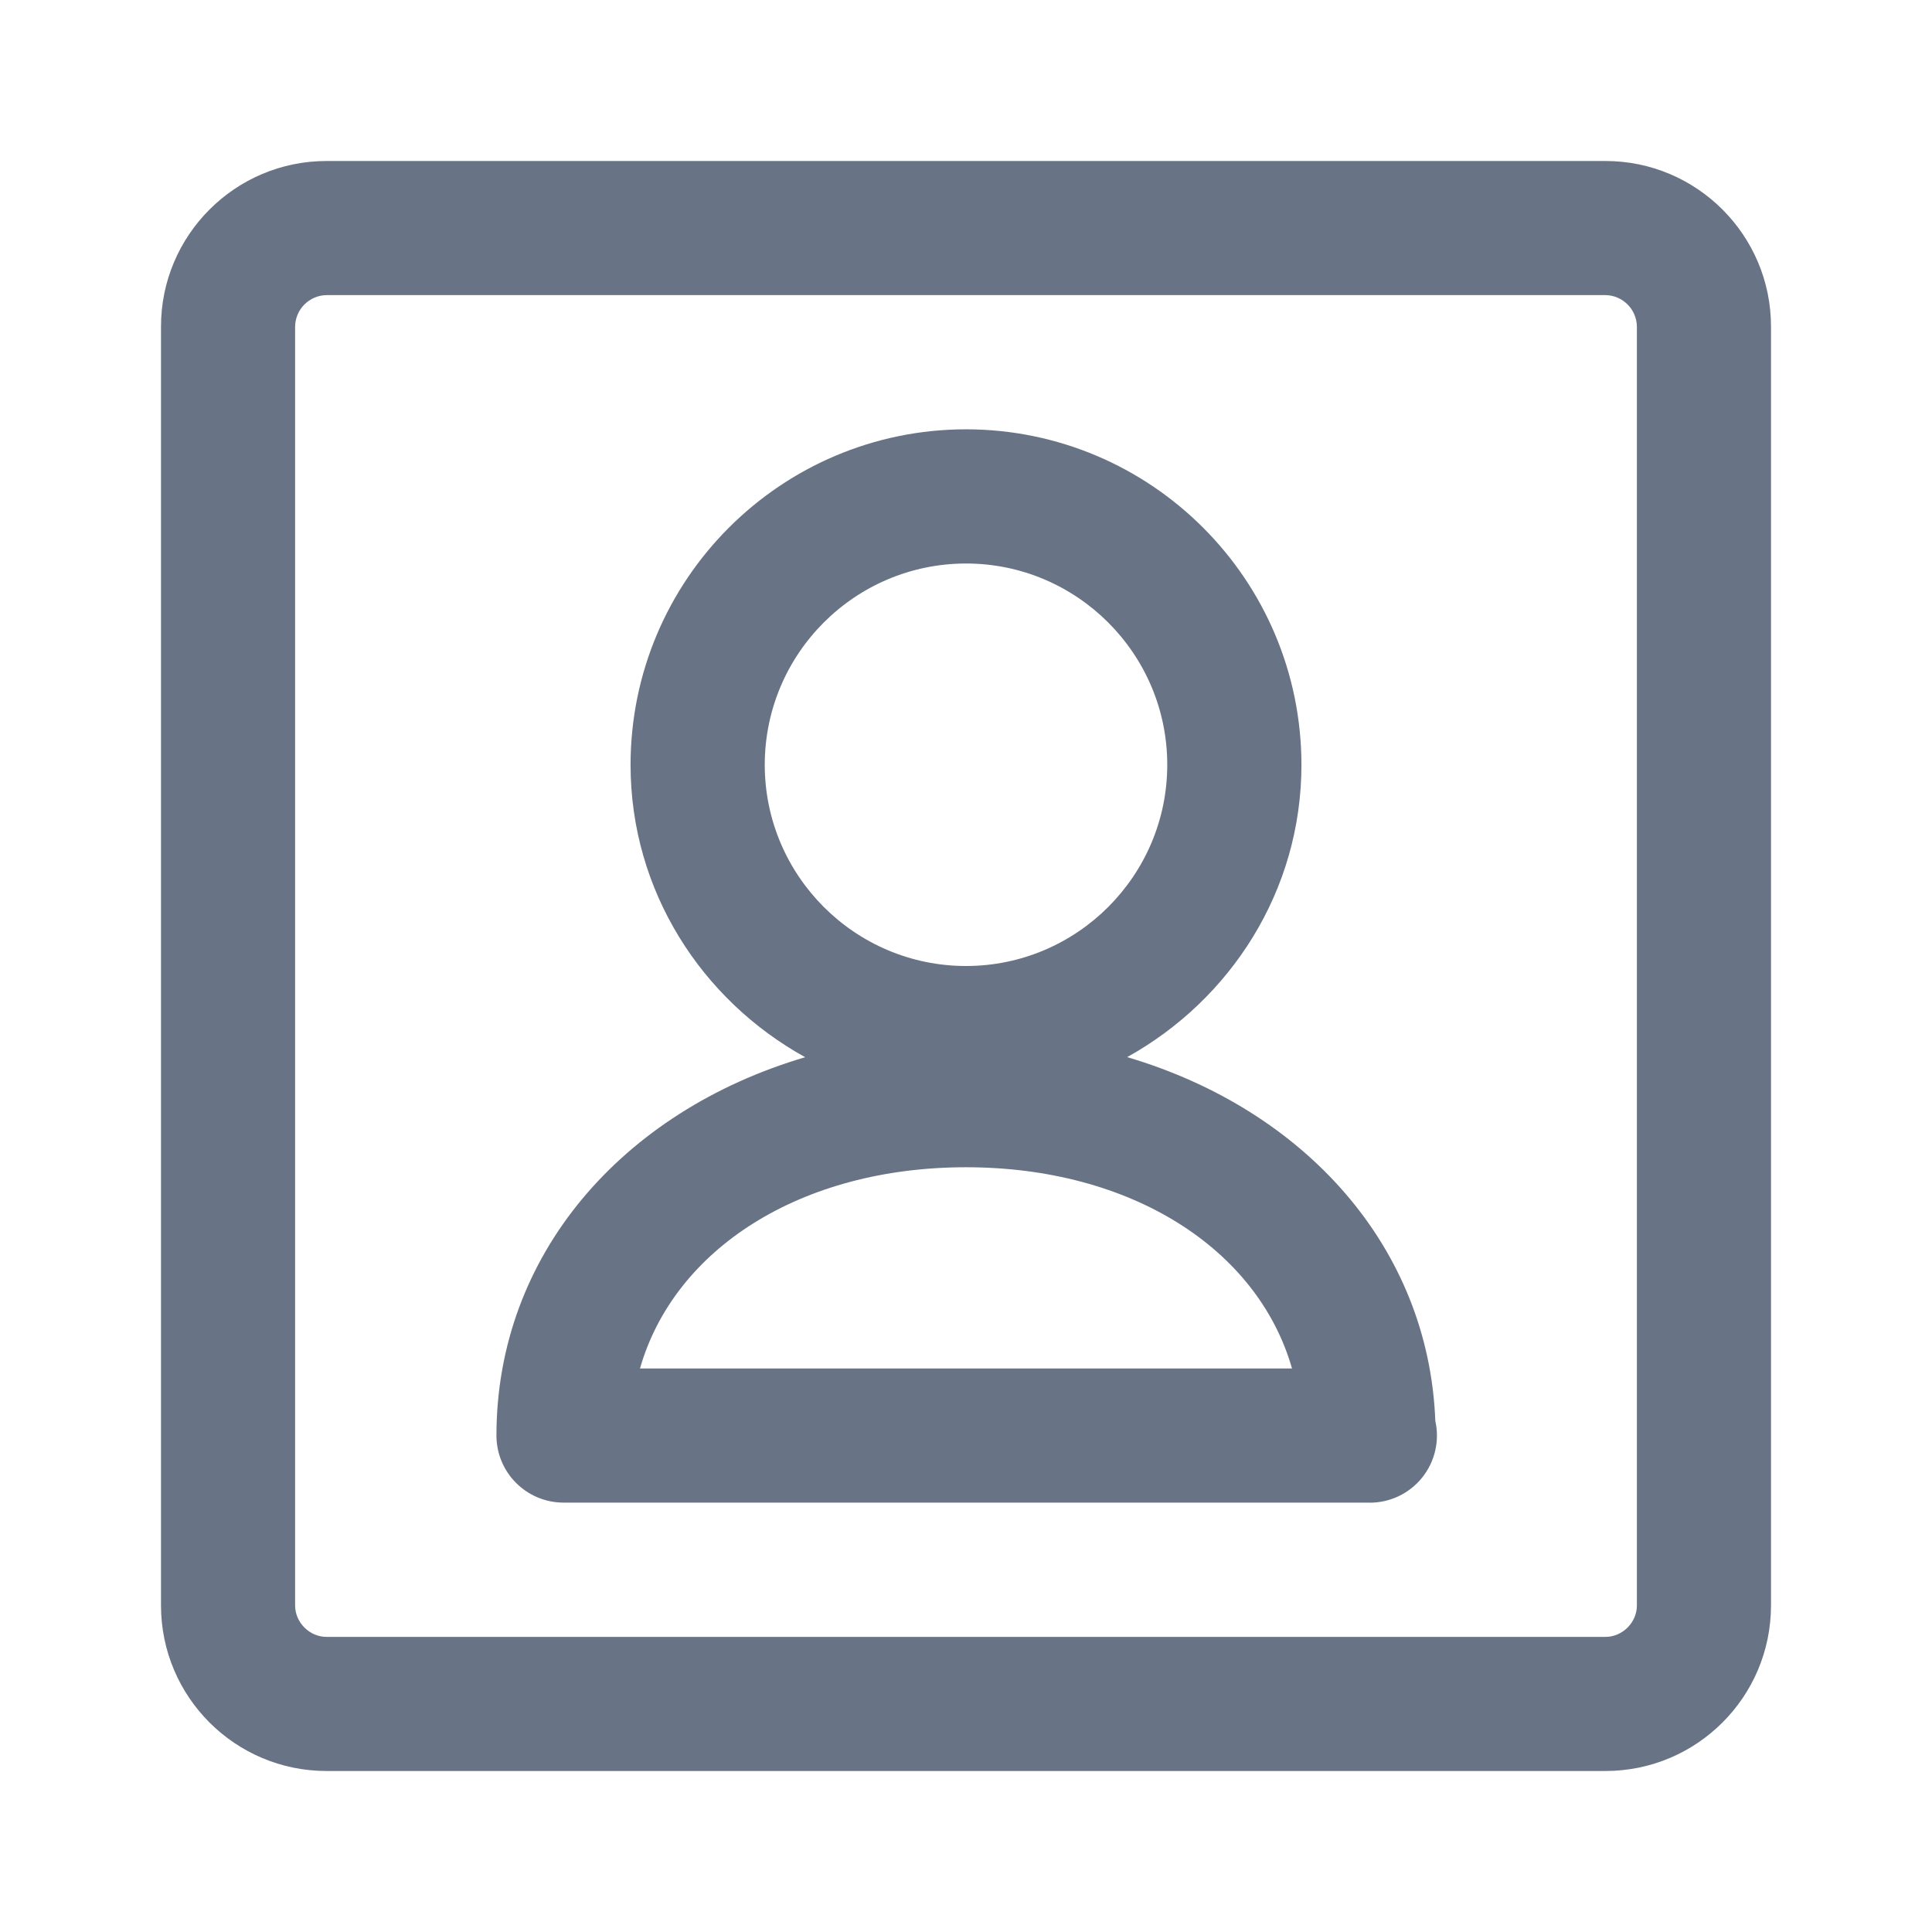
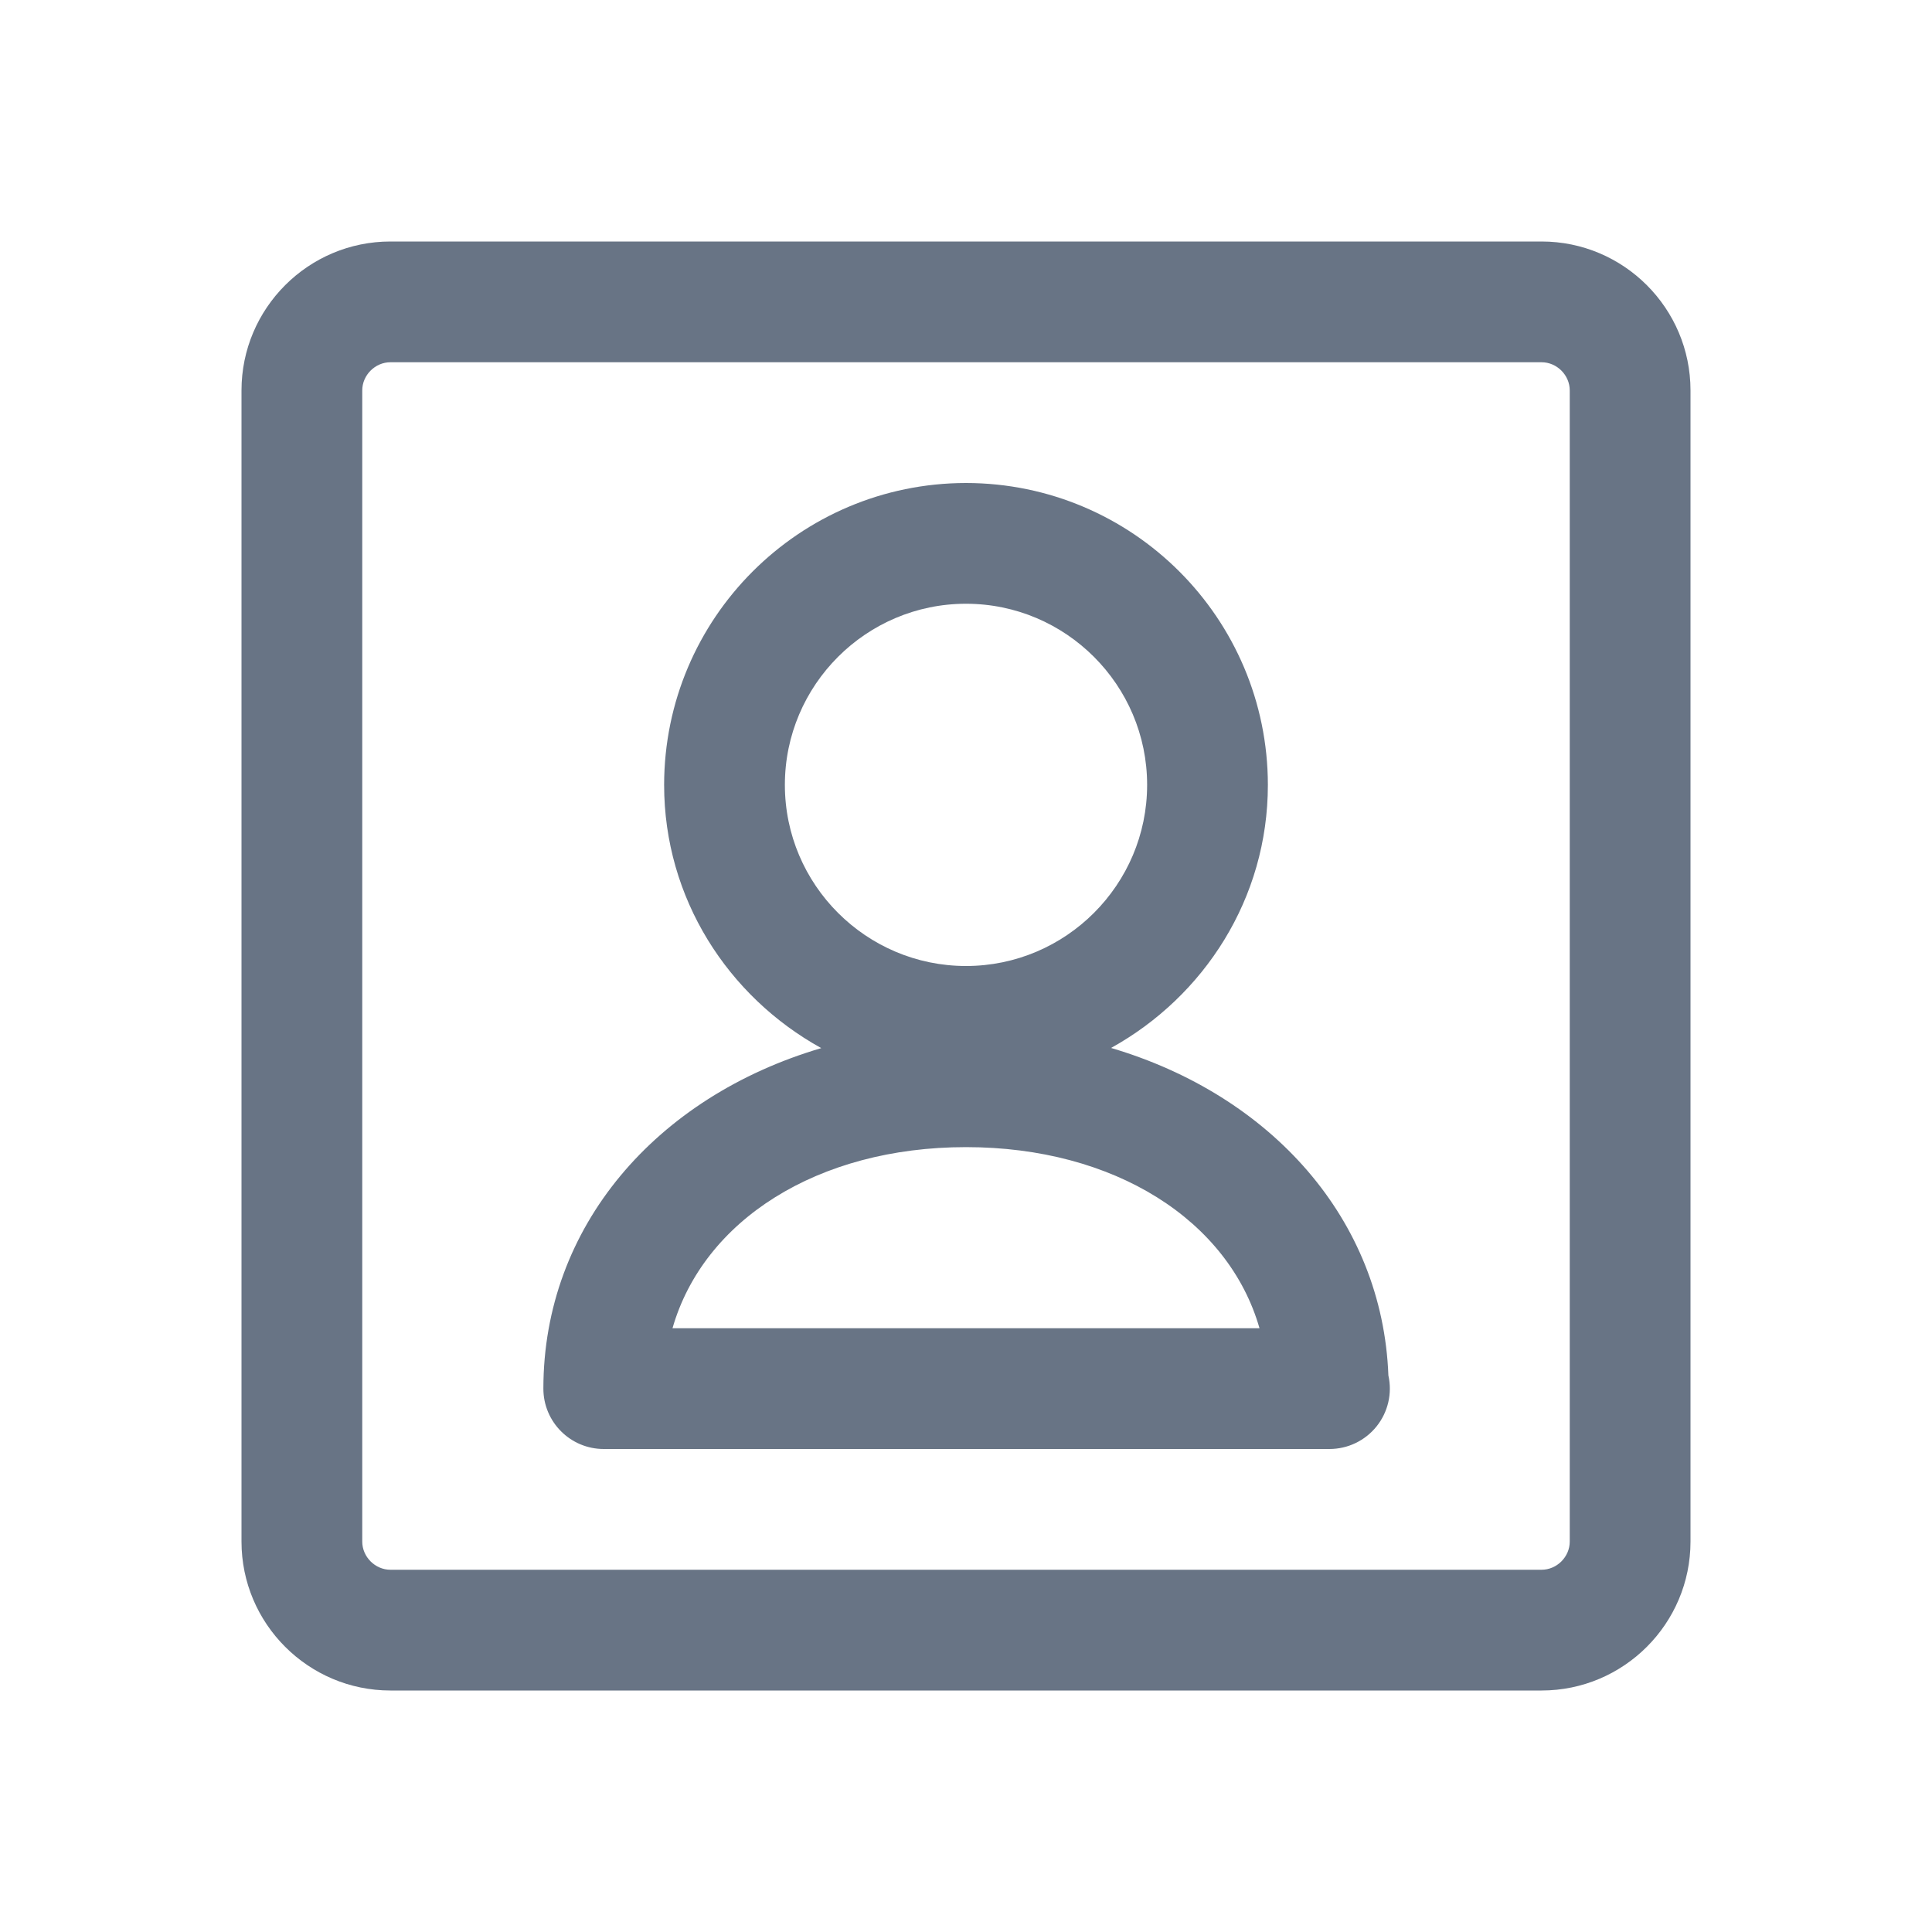
<svg xmlns="http://www.w3.org/2000/svg" fill="none" viewBox="0 0 24 24">
-   <path fill="#687485" fill-rule="evenodd" d="M19.944 22H4.056A2.057 2.057 0 0 1 2 19.944V4.056C2 2.922 2.922 2 4.056 2h15.888C21.078 2 22 2.922 22 4.056v15.888A2.057 2.057 0 0 1 19.944 22Zm.39-17.944a.396.396 0 0 0-.39-.39H4.056a.396.396 0 0 0-.39.39v15.888c0 .211.179.39.39.39h15.888c.211 0 .39-.179.39-.39V4.056Zm-3.317 14.61H7a.834.834 0 0 1-.833-.833c0-2.239 1.559-4.028 3.835-4.7-1.285-.71-2.169-2.064-2.169-3.633A4.171 4.171 0 0 1 12 5.333 4.171 4.171 0 0 1 16.167 9.5c0 1.568-.882 2.92-2.165 3.632 2.212.653 3.746 2.365 3.828 4.519a.834.834 0 0 1-.813 1.016ZM12 7a2.503 2.503 0 0 0-2.5 2.5c0 1.378 1.122 2.5 2.5 2.5s2.5-1.122 2.5-2.5S13.378 7 12 7Zm0 7.5c-2.05 0-3.624 1.012-4.05 2.5h8.1c-.426-1.488-2-2.5-4.05-2.5Z" clip-rule="evenodd" />
+   <path fill="#687485" fill-rule="evenodd" d="M19.15 21H4.85C3.83 21 3 20.17 3 19.15V4.85C3 3.83 3.83 3 4.85 3h14.3C20.17 3 21 3.83 21 4.85v14.3c0 1.02-.83 1.85-1.85 1.85Zm.35-16.15c0-.19-.16-.35-.35-.35H4.85c-.19 0-.35.16-.35.35v14.3c0 .19.16.35.35.35h14.3c.19 0 .35-.16.35-.35V4.85ZM16.515 18H7.5a.75.75 0 0 1-.75-.75c0-2.015 1.403-3.626 3.452-4.23-1.157-.639-1.952-1.858-1.952-3.27A3.754 3.754 0 0 1 12 6a3.754 3.754 0 0 1 3.75 3.75c0 1.412-.793 2.629-1.948 3.268 1.99.588 3.372 2.129 3.445 4.068a.75.75 0 0 1-.732.914ZM12 7.5c-1.24 0-2.25 1.01-2.25 2.25S10.76 12 12 12s2.25-1.01 2.25-2.25S13.24 7.5 12 7.5Zm0 6.75c-1.846 0-3.262.91-3.646 2.25h7.292c-.384-1.34-1.8-2.25-3.646-2.25Z" clip-rule="evenodd" />
</svg>
